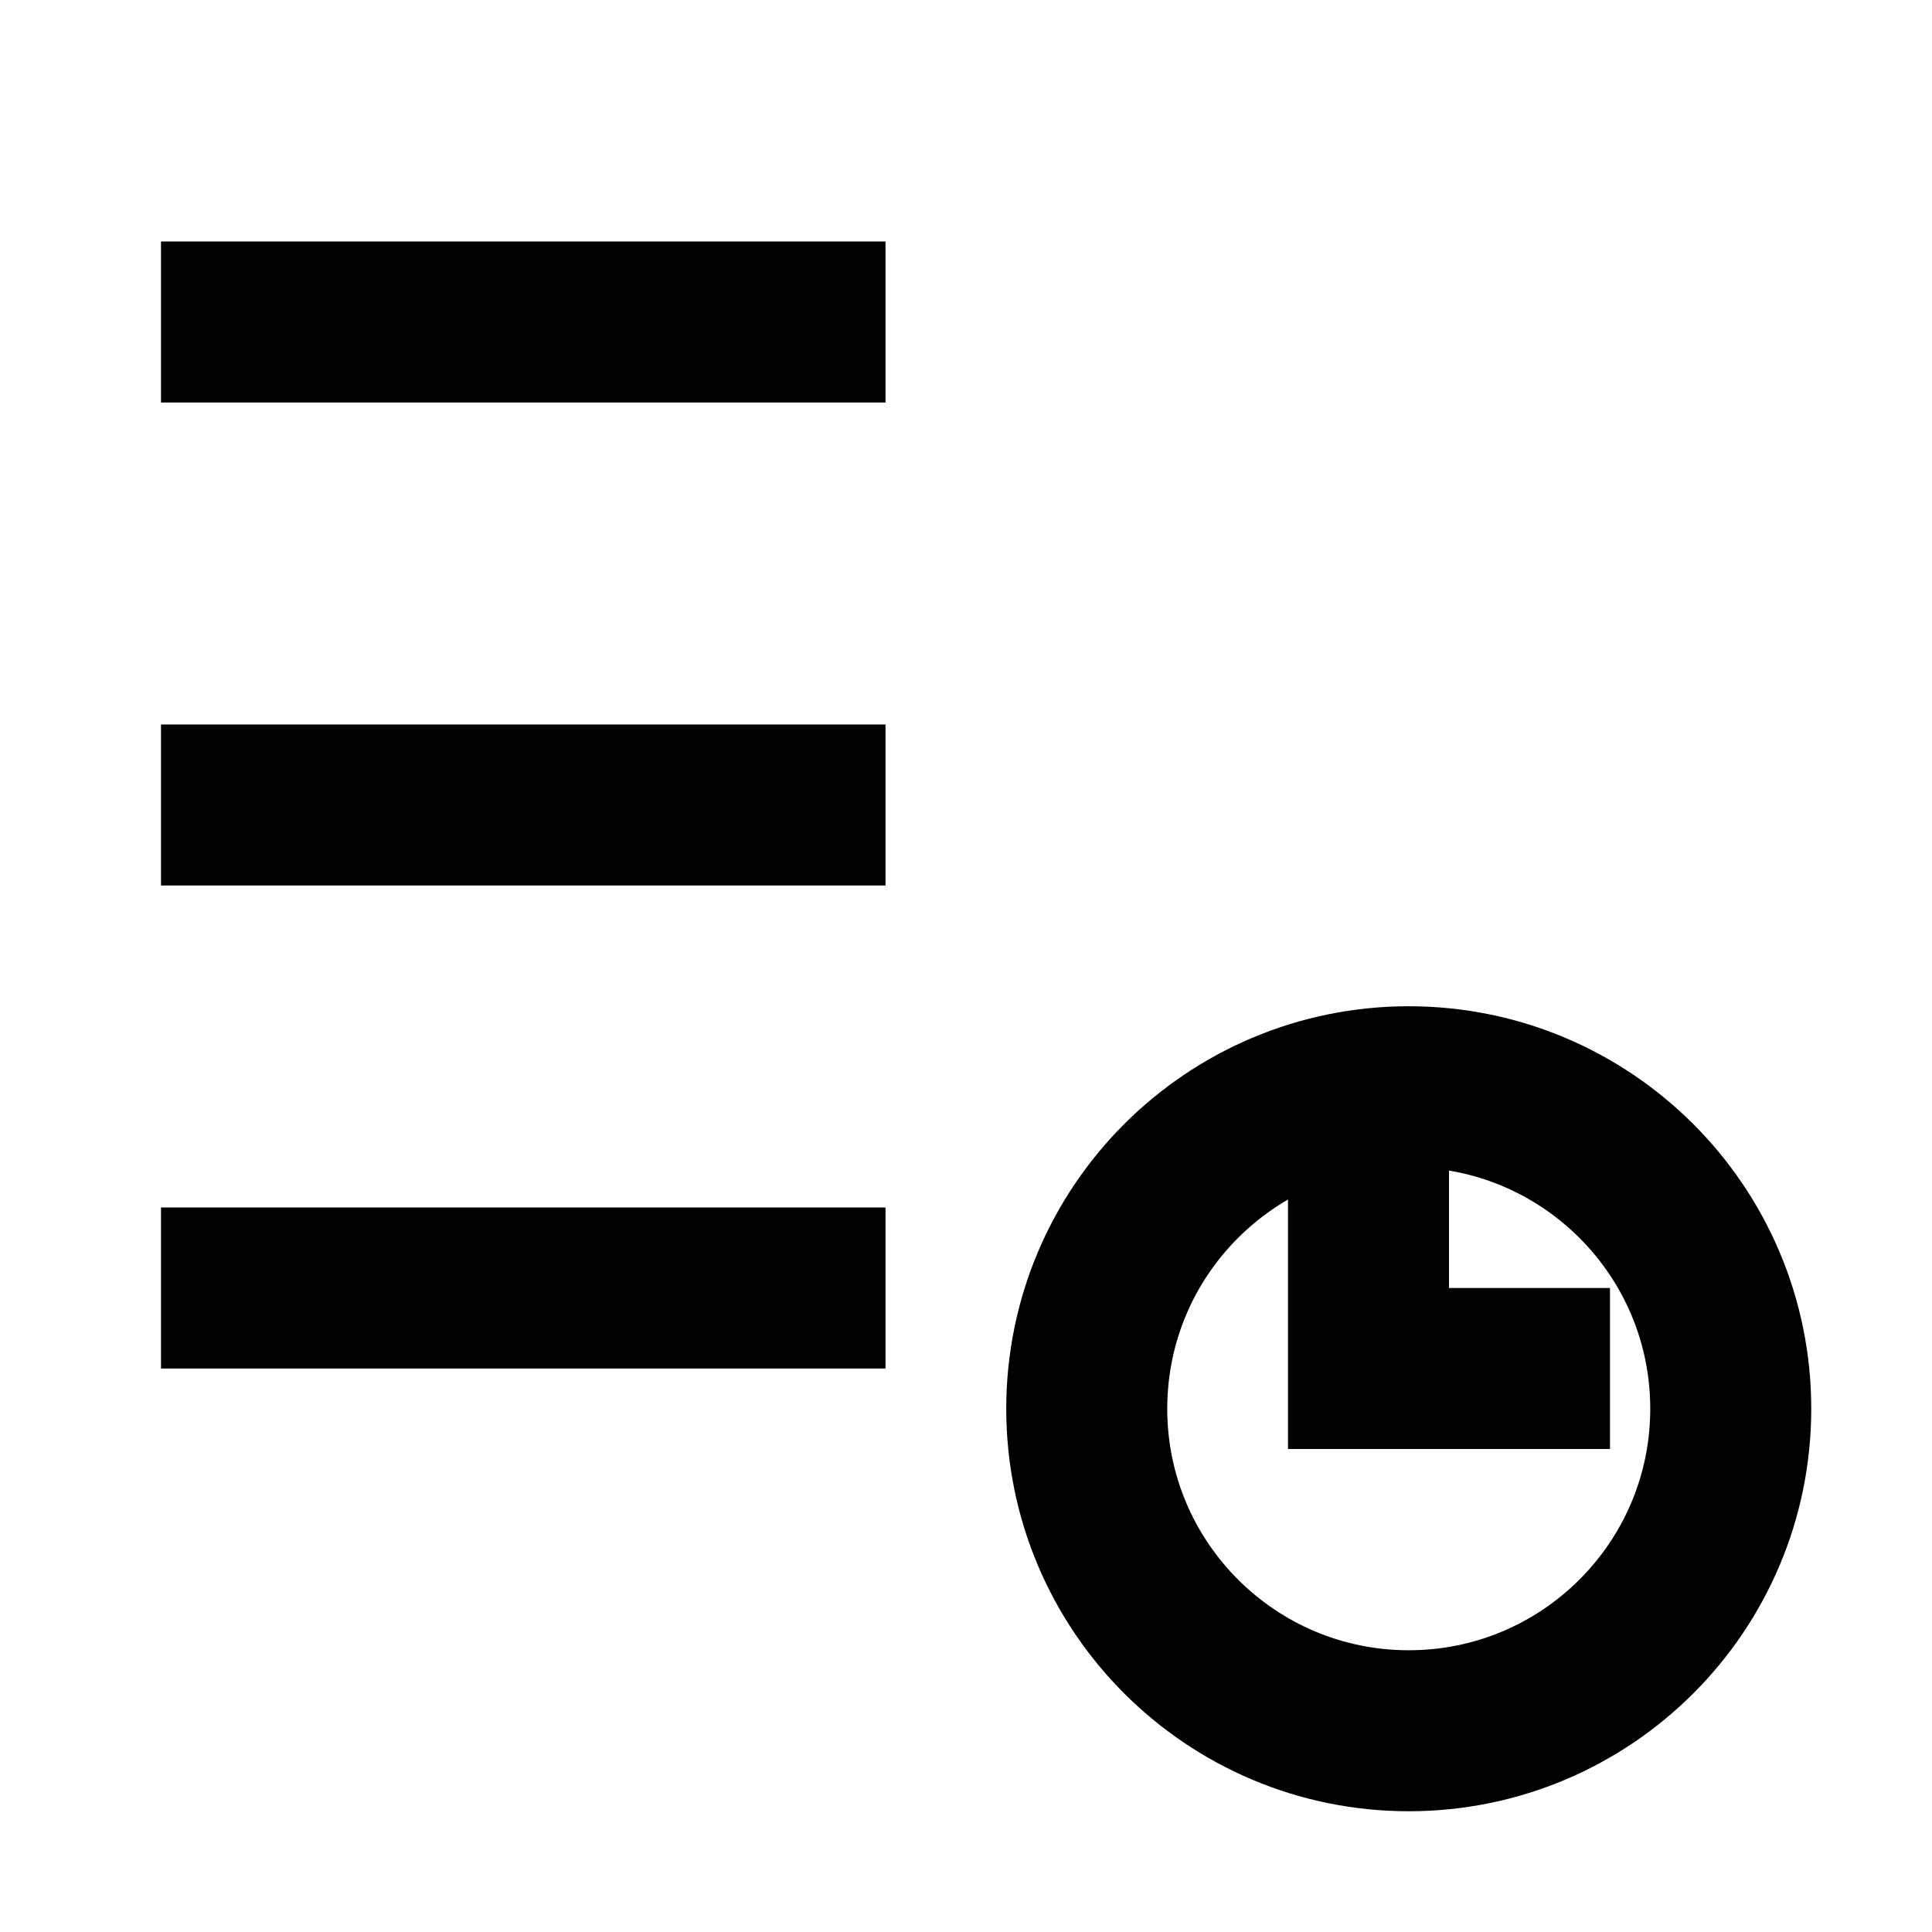
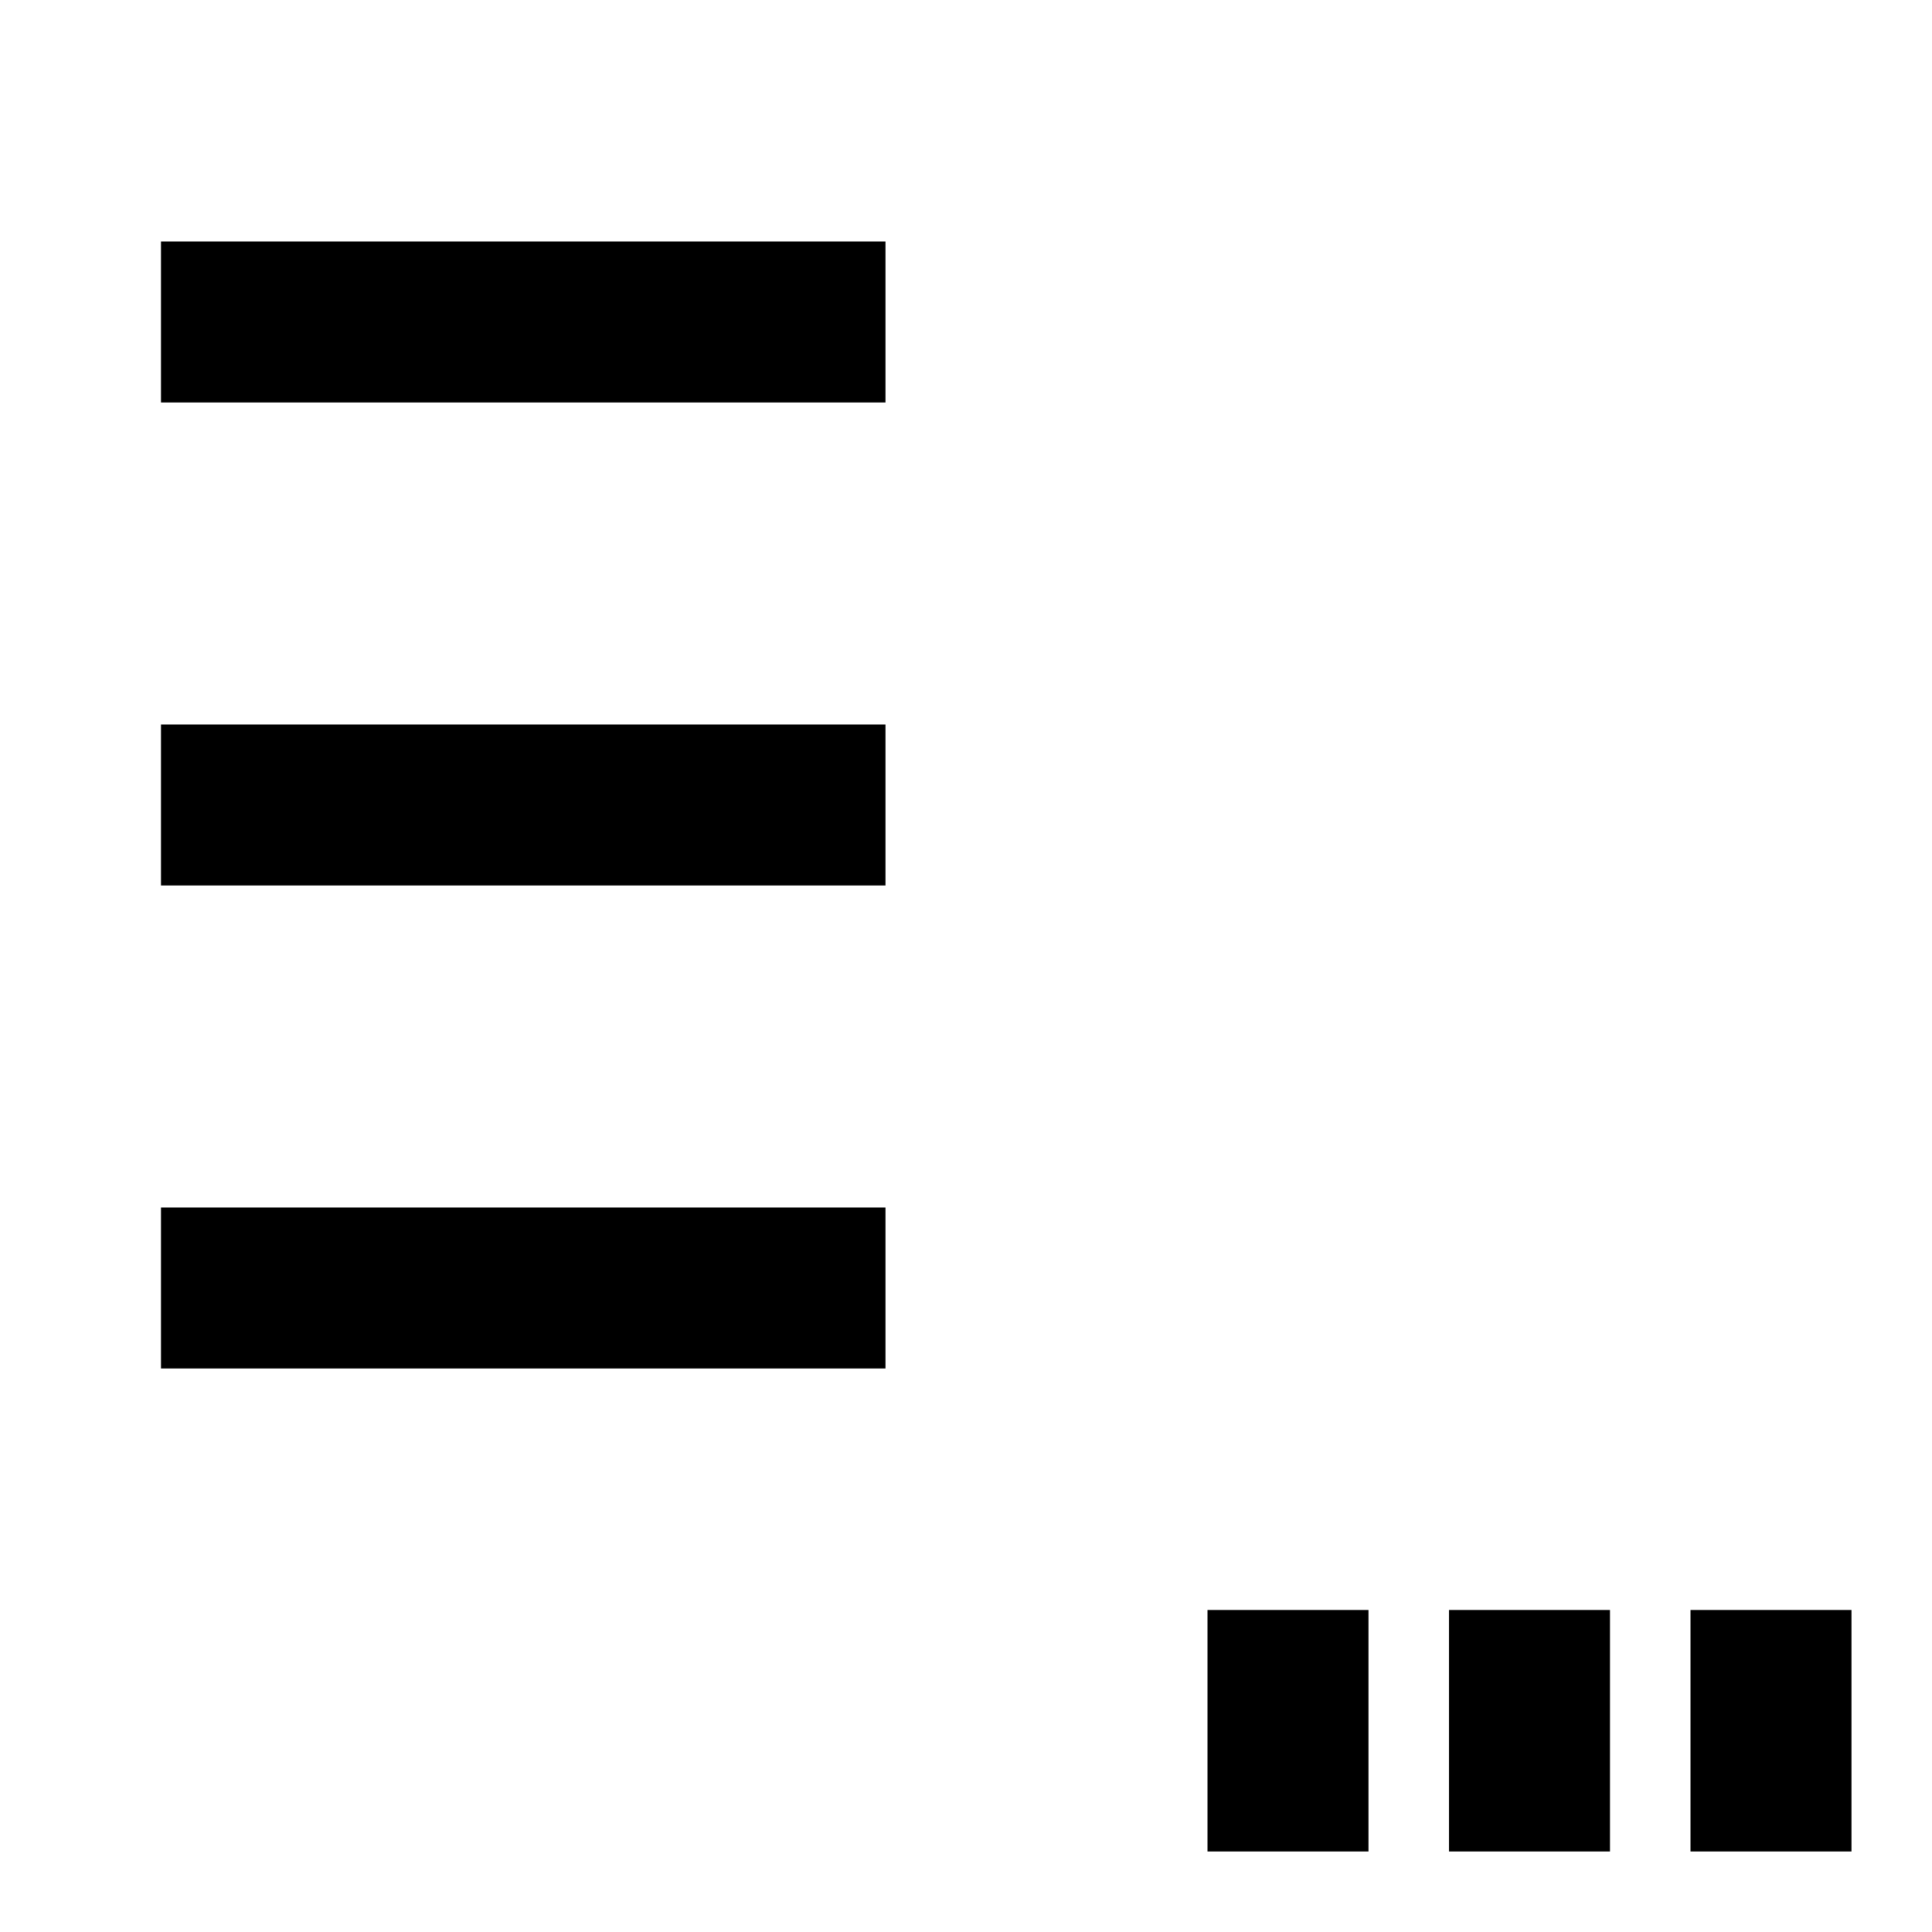
<svg xmlns="http://www.w3.org/2000/svg" width="24" height="24" viewBox="0 0 24 24" role="img" aria-label="Queued resume check">
  <g color="#000">
    <rect x="2" y="3" width="9" height="2" rx="0" fill="currentColor" />
    <rect x="2" y="9" width="9" height="2" rx="0" fill="currentColor" />
    <rect x="2" y="15" width="9" height="2" rx="0" fill="currentColor" />
-     <circle cx="17.5" cy="17.5" r="4" fill="none" stroke="currentColor" stroke-width="2" />
-     <path d="M17 14 V17 H20" fill="none" stroke="currentColor" stroke-width="2" stroke-linecap="butt" stroke-linejoin="miter" />
+     <path d="M15 20 H17 V21 H15 Z M18 20 H20 V21 H18 Z M21 20 H23 V21 H21 Z M15 21 H17 V23 H15 Z M18 21 H20 V23 H18 Z M21 21 H23 V23 H21 Z" fill="currentColor" />
  </g>
</svg>
